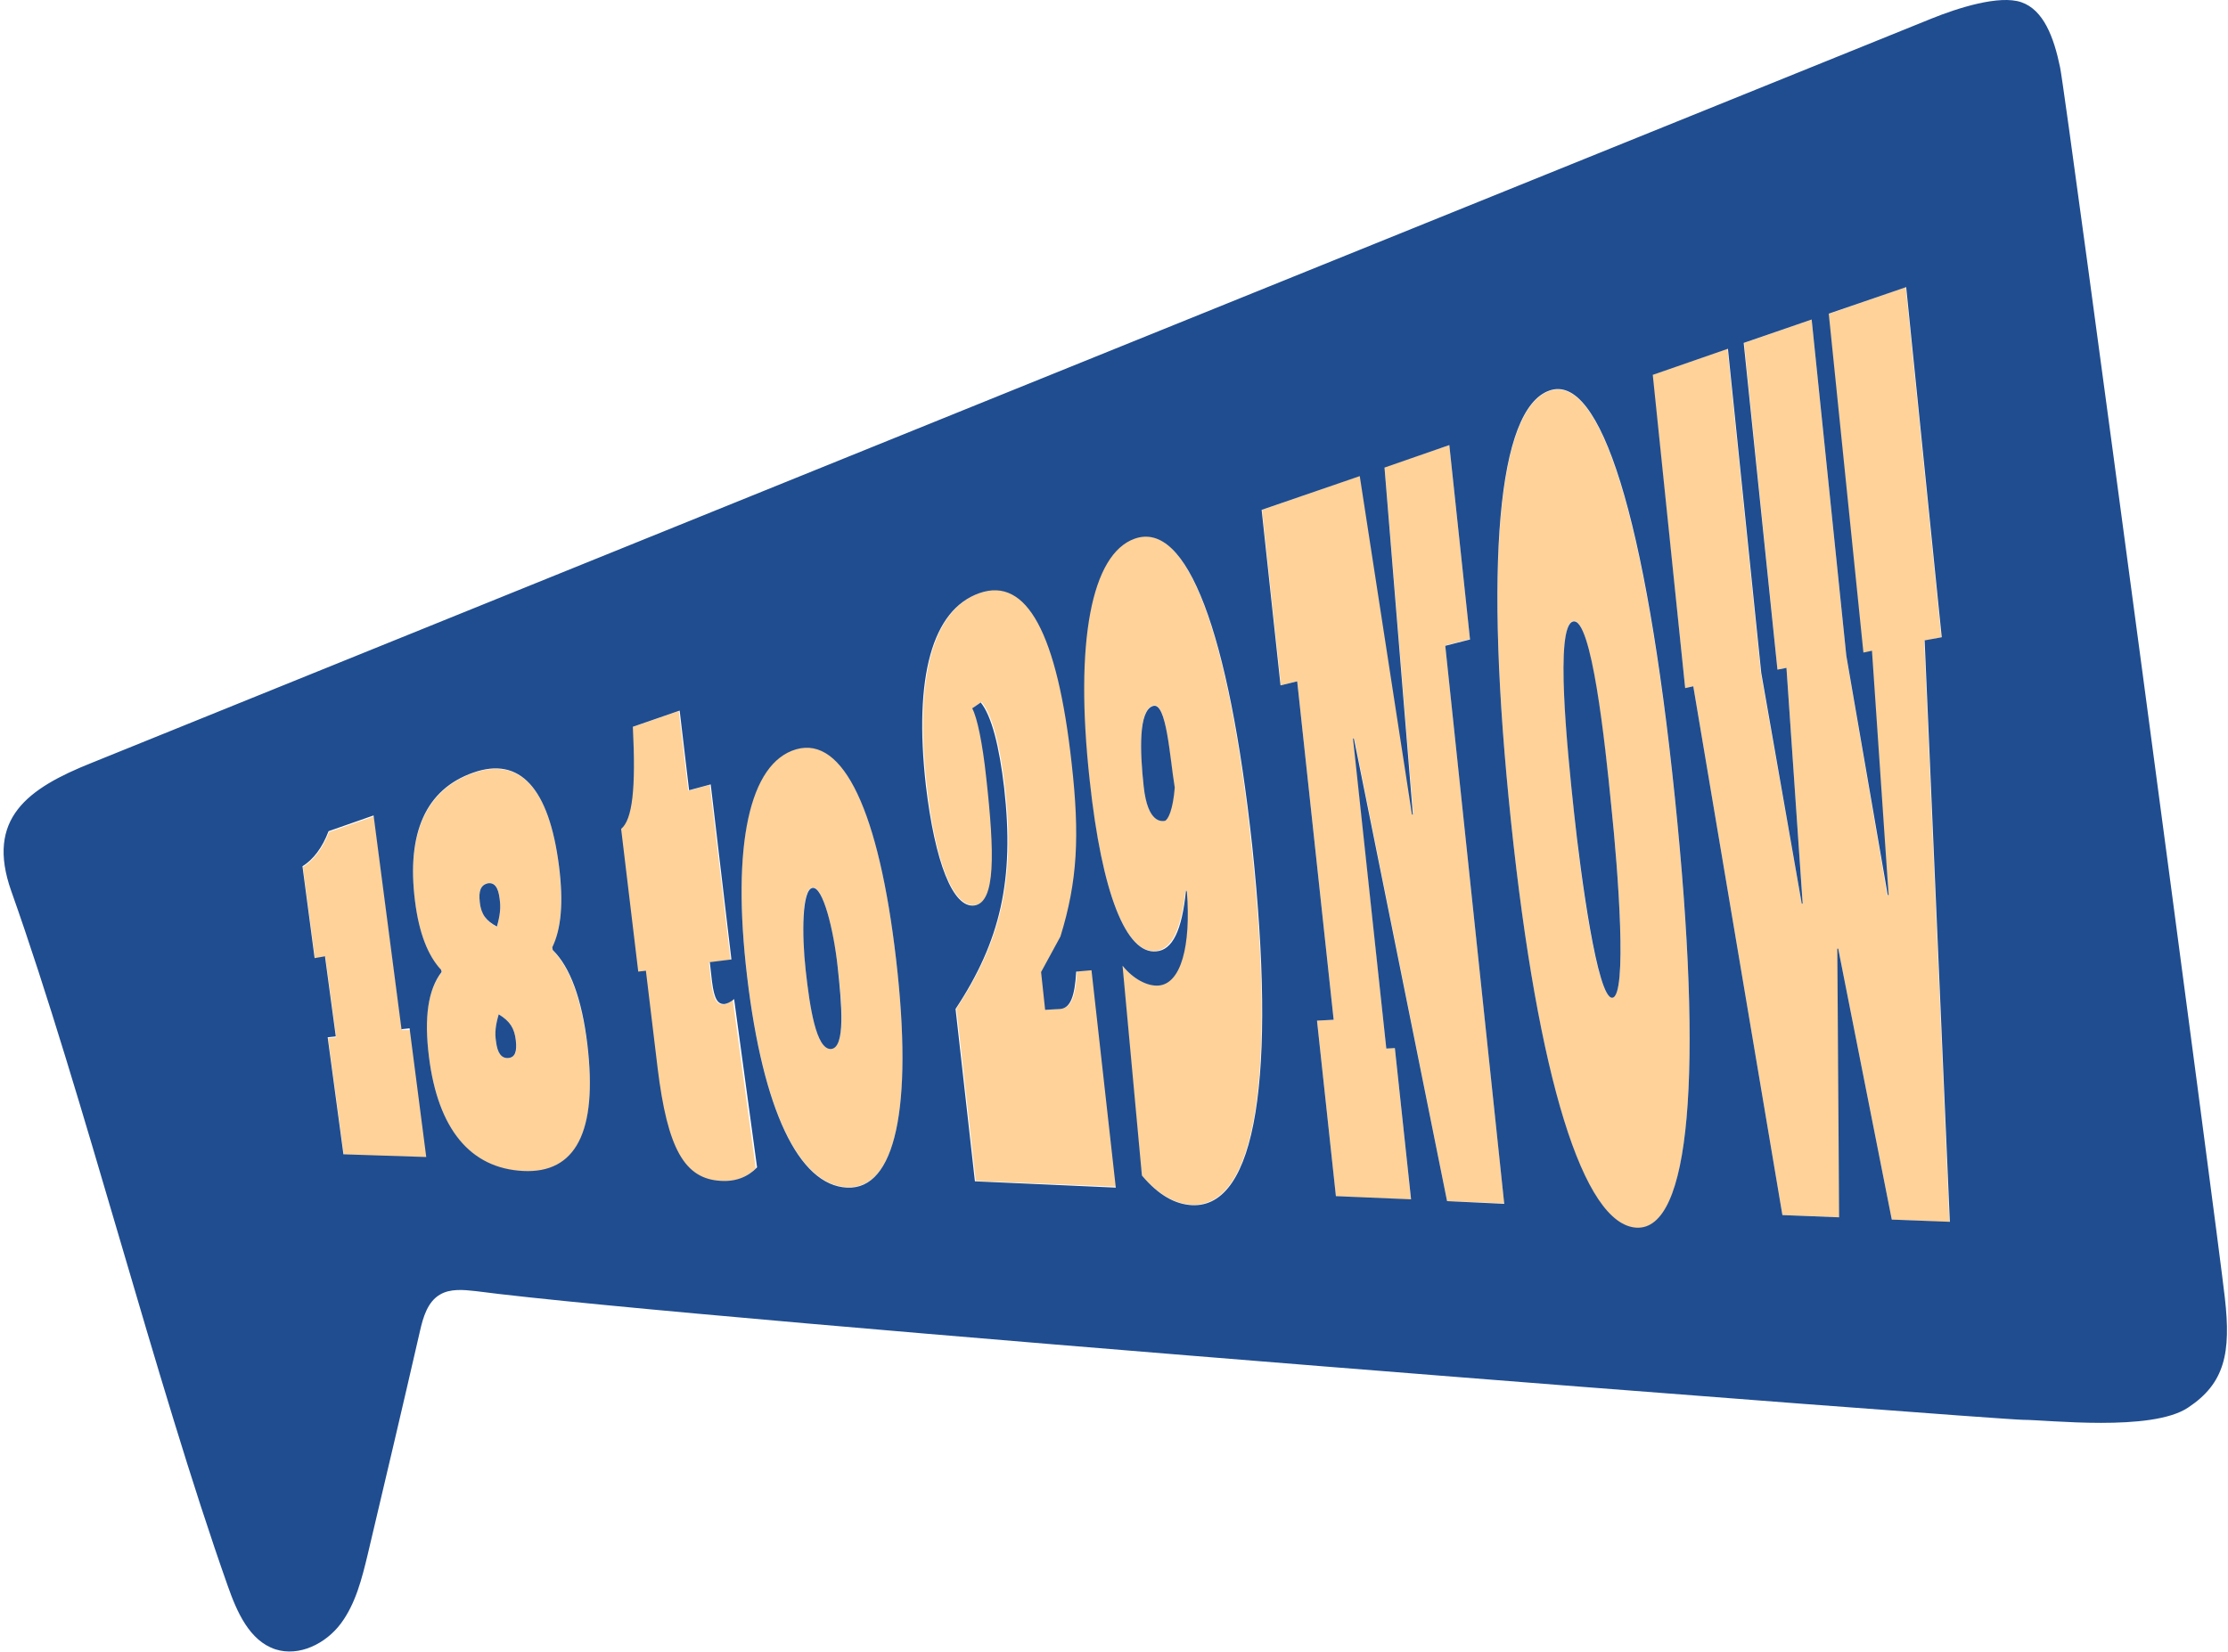
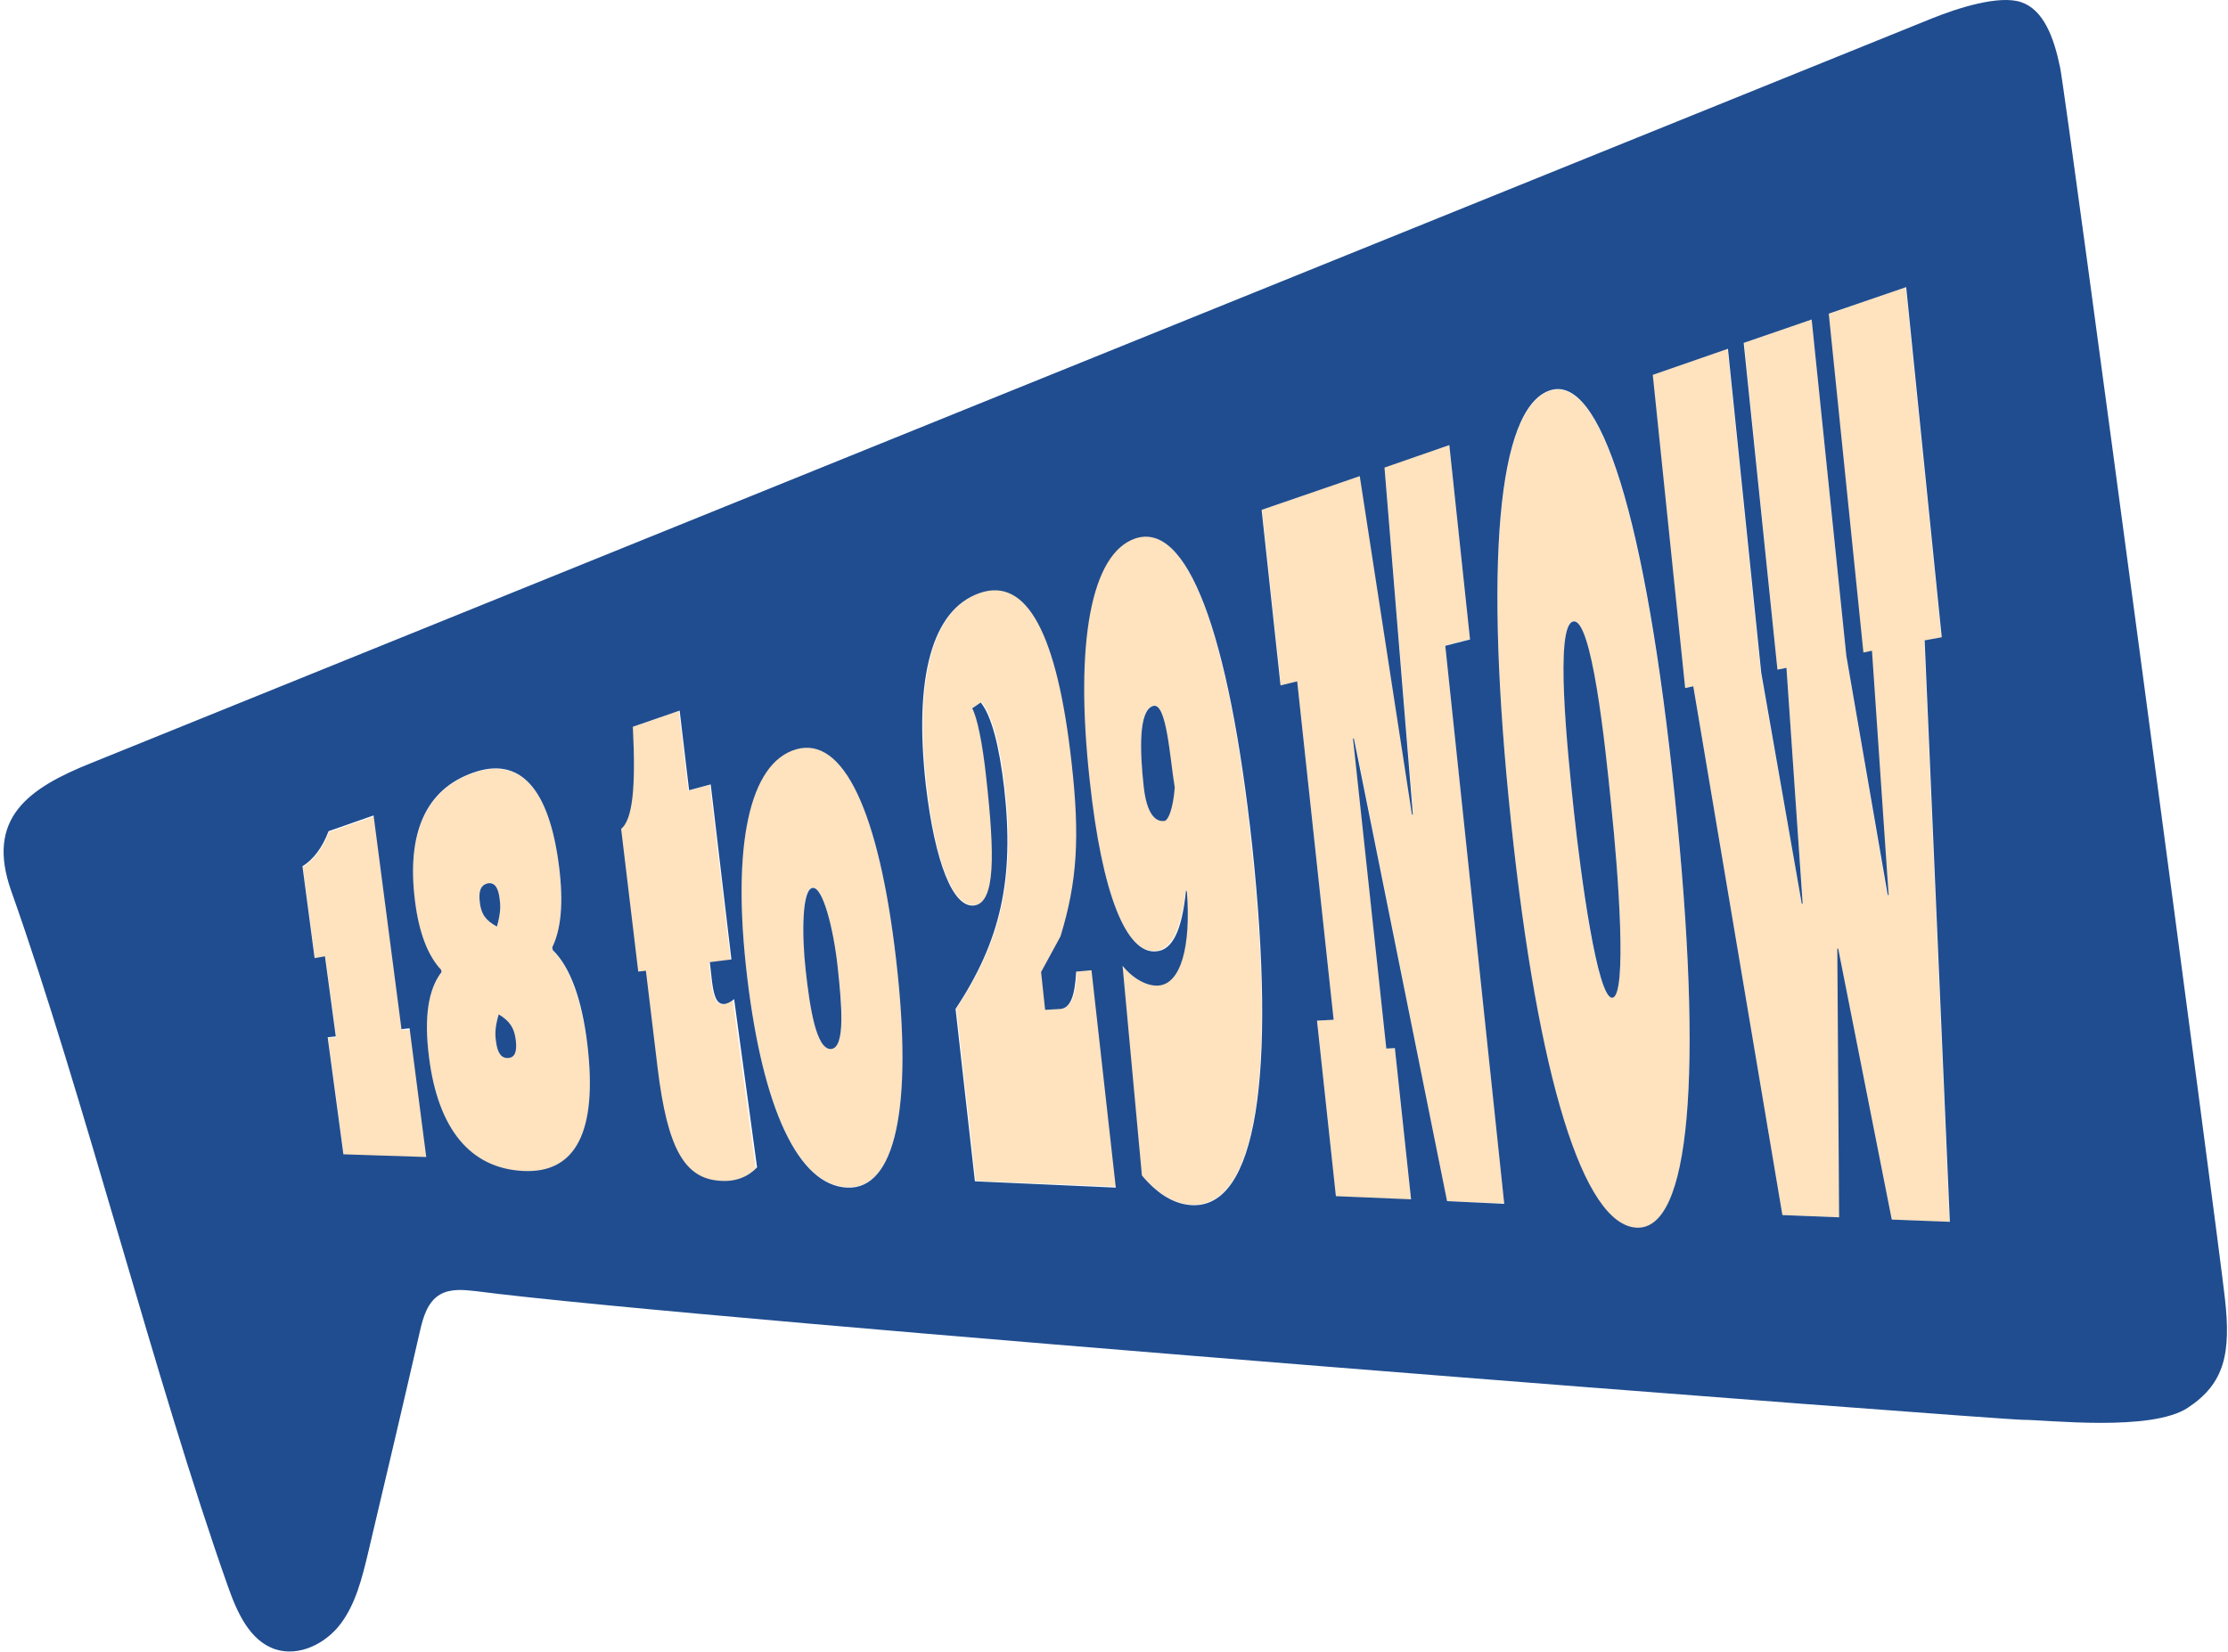
<svg xmlns="http://www.w3.org/2000/svg" version="1.1" id="Layer_1" x="0px" y="0px" viewBox="0 0 495 367" style="enable-background:new 0 0 495 367;" xml:space="preserve">
  <style type="text/css">
- 	.st0{fill:#FFD299;}
+ 	.st0{fill:#FFE2BE;}
	.st1{fill:#204D8F;}
</style>
  <g>
    <path class="st0" d="M160.8,223.2c-1.5,0.1-2.3-1-2.8-4.9l-0.5-4.4l4.8-0.6l-4.6-38.9l-4.8,1.3l-2.1-17.7l-10.4,3.6   c0.7,13.8-0.1,20.6-2.6,22.7l3.8,31.7l1.7-0.2l2.6,21.6c2.2,17.9,6,24.6,14.1,25.1c3.3,0.2,6.1-0.9,7.9-2.9l-5.1-37.4   C162.1,222.9,161.4,223.1,160.8,223.2z" />
    <path class="st0" d="M176.9,166.4c-10.5,3-14.4,21.2-10.9,50.6c3.5,29.4,11.4,46.3,22.2,46.8c10.8,0.5,14.7-17.7,10.9-50.6   C195.3,180.3,187.4,163.4,176.9,166.4z M184.6,233c-3.3,0.2-4.7-9.4-5.6-17.5c-0.9-8.1-0.9-17.9,1.5-18.3c2.3-0.4,4.6,9.2,5.6,17.5   S187.9,232.9,184.6,233z" />
    <path class="st0" d="M239.3,215.8c-0.3,5.5-1.3,8.2-3.5,8.3l-3.4,0.2l-0.9-8.4l4.3-7.9c3.8-12.2,4.3-22.3,2.5-38.4   c-3.2-29.1-10-41.7-20.5-37.9c-10.5,3.7-14.6,18.6-11.9,42.7c1.9,17.1,5.9,27.4,10.8,26.7c4.7-0.7,4.5-11.5,2.6-28.5   c-0.8-7.5-2.1-13.3-3.1-15.3l1.9-1.3c2.4,3,4.1,9.6,5.2,19c2.3,20.2-0.8,34-10.8,49.1l4.3,38.3l31.4,1.3l-5.4-48.3L239.3,215.8z" />
    <path class="st0" d="M89.3,228.9l-6.2-47.5l-10,3.5c-1.4,3.7-3.4,6.2-5.8,7.8l2.7,20.4l2.3-0.4l2.4,17.8l-1.8,0.2l3.5,26l18.5,0.8   l-3.7-28.6L89.3,228.9z" />
    <path class="st0" d="M122.8,211.2l-0.1-0.6c2-4.1,2.4-10,1.5-18c-2.1-17.3-8.6-24.5-19.1-20.8c-10.4,3.7-14.8,13.4-12.9,28.5   c0.9,7.1,2.9,12.2,5.8,15.3l0.1,0.5c-3,3.9-4,10.1-2.8,18.8c2.1,16.1,9.2,24.8,20.9,25.4c11.7,0.6,16.6-8.7,14.3-27.9   C129.2,222.2,126.7,215.1,122.8,211.2z M106.6,200.5c-0.3-2.5,0.2-3.9,1.7-4.2c1.5-0.4,2.4,0.7,2.7,3.4c0.3,2,0.1,3.7-0.6,6.3   C108,204.7,107,203.2,106.6,200.5z M112.9,235.1c-1.5,0.1-2.4-1.1-2.7-3.7c-0.2-2-0.1-3.6,0.6-6c2.5,1.5,3.5,3.1,3.8,5.8   C115,233.7,114.4,235,112.9,235.1z" />
    <path class="st0" d="M252,119.6c-9.6,3.4-13.4,22.8-10,53.7c2.8,25.1,8.2,38.7,14.8,38c3.5-0.4,5.6-4.6,6.6-13.6l0.2,0.4   c0.9,12-1.3,20.4-6.3,20.8c-2.4,0.2-5.6-1.4-8-4.4l4.3,46.6c3.8,4.4,7.5,6.4,11.1,6.6c14.4,0.7,18.8-28.8,13.3-80   C272.9,140.1,263.6,115.5,252,119.6z M258.8,182.3c-0.7,0.2-3.8,0.6-4.7-7.6c-0.9-8.2-1.1-16.7,2-17.9c3.1-1.2,3.7,11.6,4.8,18   C260.5,179.9,259.5,182.2,258.8,182.3z" />
    <polygon class="st0" points="431.3,141.6 423.4,63.8 406.2,69.8 413.9,145.1 415.8,144.7 419.5,199 419.3,199 410.2,145.8    402.5,71 387.5,76.2 394.9,148.8 396.9,148.4 400.5,200.8 400.3,200.8 391.2,149.5 383.8,77.5 367.1,83.3 374.4,152.9 376.2,152.5    396,270 408.7,270.5 408.3,210.9 408.4,210.8 420.3,271 433.1,271.6 427.5,142.4  " />
    <path class="st0" d="M344.2,86.9c-11.4,4.1-14.5,38.5-8.5,95.7c6,57.2,16.1,89.7,27.9,90.3c11.9,0.6,14.9-33.8,8.5-95.7   C365.6,115.3,355.6,82.8,344.2,86.9z M358.2,221.6c-3.4,0.2-7.1-27.2-8.5-41.2c-1.5-14-4.2-41.4-0.2-42.4c4-1,7,26.9,8.5,41.2   C359.5,193.5,361.6,221.5,358.2,221.6z" />
    <polygon class="st0" points="326.6,142 322,98.9 307.6,103.8 314,180.9 313.8,180.9 302.2,105.7 280.4,113.3 284.6,152.3    288.2,151.4 296.3,226.6 292.6,226.8 296.8,265.9 313.5,266.6 309.9,232.9 308,233 300.7,164.1 300.9,164.1 321.5,266.9    334.2,267.4 321.1,143.4  " />
  </g>
  <path class="st1" d="M110.8,225.4c-0.7,2.4-0.9,4.1-0.6,6c0.3,2.6,1.2,3.8,2.7,3.7c1.5-0.1,2-1.4,1.7-3.9  C114.3,228.5,113.3,226.9,110.8,225.4z" />
  <path class="st1" d="M349.5,138.1c-4.1,1-1.3,28.4,0.2,42.4c1.5,14,5.2,41.4,8.5,41.2c3.4-0.2,1.3-28.2-0.2-42.4  C356.6,165,353.6,137.1,349.5,138.1z" />
  <path class="st1" d="M180.5,197.3c-2.3,0.4-2.4,10.2-1.5,18.3c0.9,8.1,2.3,17.6,5.6,17.5c3.3-0.2,2.4-10,1.5-18.3  S182.8,196.9,180.5,197.3z" />
  <path class="st1" d="M494.3,288.4C493,276.3,459.1,21.8,457.7,15c-1.4-6.8-3.7-12.8-8.6-14.5c-4.9-1.7-14.2,1.3-19.9,3.6  C293,59.2,156.7,114.3,20.4,169.5C6.1,175.2-3.2,181.9,2.5,198c16,45.1,32.1,109.2,48.1,154.4c2,5.7,4.8,12.2,10.6,14.1  c5.3,1.7,11.2-1.3,14.5-5.7c3.3-4.4,4.7-10,6-15.4c3.9-16.5,7.8-33,11.6-49.6c0.7-3.1,1.7-6.5,4.4-8.1c2.3-1.4,5.3-1.1,8-0.8  c48.5,6.4,338.4,28.6,343.8,28.6c5.4,0,28.5,2.7,36.6-2.7C494.3,307.4,495.7,300.6,494.3,288.4z M76.3,256.5l-3.5-26l1.8-0.2  l-2.4-17.8l-2.3,0.4l-2.7-20.4c2.4-1.5,4.4-4.1,5.8-7.8l10-3.5l6.2,47.5l1.8-0.2l3.7,28.6L76.3,256.5z M116.2,260.2  c-11.7-0.6-18.9-9.3-20.9-25.4c-1.1-8.7-0.2-14.9,2.8-18.8l-0.1-0.5c-2.9-3.1-4.9-8.1-5.8-15.3c-1.9-15.1,2.4-24.8,12.9-28.5  c10.4-3.7,16.9,3.4,19.1,20.8c1,8,0.5,13.9-1.5,18l0.1,0.6c3.9,3.8,6.5,11,7.7,21C132.8,251.5,127.9,260.8,116.2,260.2z   M160.2,262.4c-8.1-0.4-11.9-7.1-14.1-25.1l-2.6-21.6l-1.7,0.2l-3.8-31.7c2.5-2.1,3.3-8.9,2.6-22.7l10.4-3.6l2.1,17.7l4.8-1.3  l4.6,38.9l-4.8,0.6l0.5,4.4c0.5,3.9,1.3,5,2.8,4.9c0.5-0.1,1.2-0.3,2.1-1.1l5.1,37.4C166.2,261.5,163.5,262.6,160.2,262.4z   M188.2,263.9c-10.8-0.5-18.7-17.4-22.2-46.8c-3.5-29.4,0.5-47.6,10.9-50.6c10.5-3,18.4,13.9,22.2,46.8  C202.9,246.2,198.9,264.4,188.2,263.9z M216.6,262.5l-4.3-38.3c10-15.1,13.1-28.8,10.8-49.1c-1.1-9.4-2.8-16-5.2-19l-1.9,1.3  c1.1,2,2.3,7.8,3.1,15.3c1.9,17,2.1,27.8-2.6,28.5c-4.8,0.7-8.8-9.7-10.8-26.7c-2.7-24.1,1.4-39,11.9-42.7  c10.5-3.7,17.3,8.9,20.5,37.9c1.8,16,1.3,26.1-2.5,38.4l-4.3,7.9l0.9,8.4l3.4-0.2c2.2-0.2,3.2-2.8,3.5-8.3l3.4-0.3l5.4,48.3  L216.6,262.5z M264.8,267.8c-3.7-0.2-7.4-2.2-11.1-6.6l-4.3-46.6c2.4,3,5.6,4.6,8,4.4c5-0.4,7.2-8.8,6.3-20.8l-0.2-0.4  c-0.9,9-3,13.3-6.6,13.6c-6.7,0.7-12.1-12.9-14.8-38c-3.4-30.9,0.4-50.3,10-53.7c11.6-4.1,20.9,20.5,26.1,68.2  C283.6,238.9,279.2,268.5,264.8,267.8z M321.5,266.9l-20.7-102.8l-0.2,0L308,233l1.9-0.1l3.6,33.6l-16.7-0.7l-4.2-39l3.7-0.2  l-8.1-75.2l-3.7,0.9l-4.2-39l21.8-7.5l11.6,75.2l0.2,0l-6.3-77.1l14.4-5l4.6,43.2l-5.5,1.4l13.1,124L321.5,266.9z M363.6,272.8  c-11.8-0.6-21.9-33.1-27.9-90.3c-6-57.2-3-91.6,8.5-95.7c11.4-4.1,21.5,28.4,27.9,90.3C378.5,239,375.5,273.4,363.6,272.8z   M420.3,271l-11.9-60.2l-0.2,0l0.4,59.7L396,270l-19.8-117.5l-1.8,0.4l-7.2-69.6l16.7-5.8l7.4,72l9,51.3l0.2,0l-3.6-52.4l-2,0.4  l-7.5-72.6l15.1-5.2l7.7,74.7l9.2,53.2l0.2,0l-3.7-54.3l-1.9,0.4l-7.7-75.3l17.2-5.9l7.9,77.8l-3.8,0.7l5.6,129.2L420.3,271z" />
  <path class="st1" d="M111,199.7c-0.3-2.6-1.2-3.7-2.7-3.4c-1.5,0.4-2,1.7-1.7,4.2c0.3,2.7,1.4,4.1,3.8,5.4  C111.1,203.4,111.3,201.7,111,199.7z" />
  <path class="st1" d="M256.1,156.9c-3.1,1.1-2.9,9.7-2,17.9c0.9,8.2,4,7.7,4.7,7.6c0.7-0.2,1.8-2.4,2.2-7.4  C259.9,168.5,259.2,155.7,256.1,156.9z" />
</svg>
